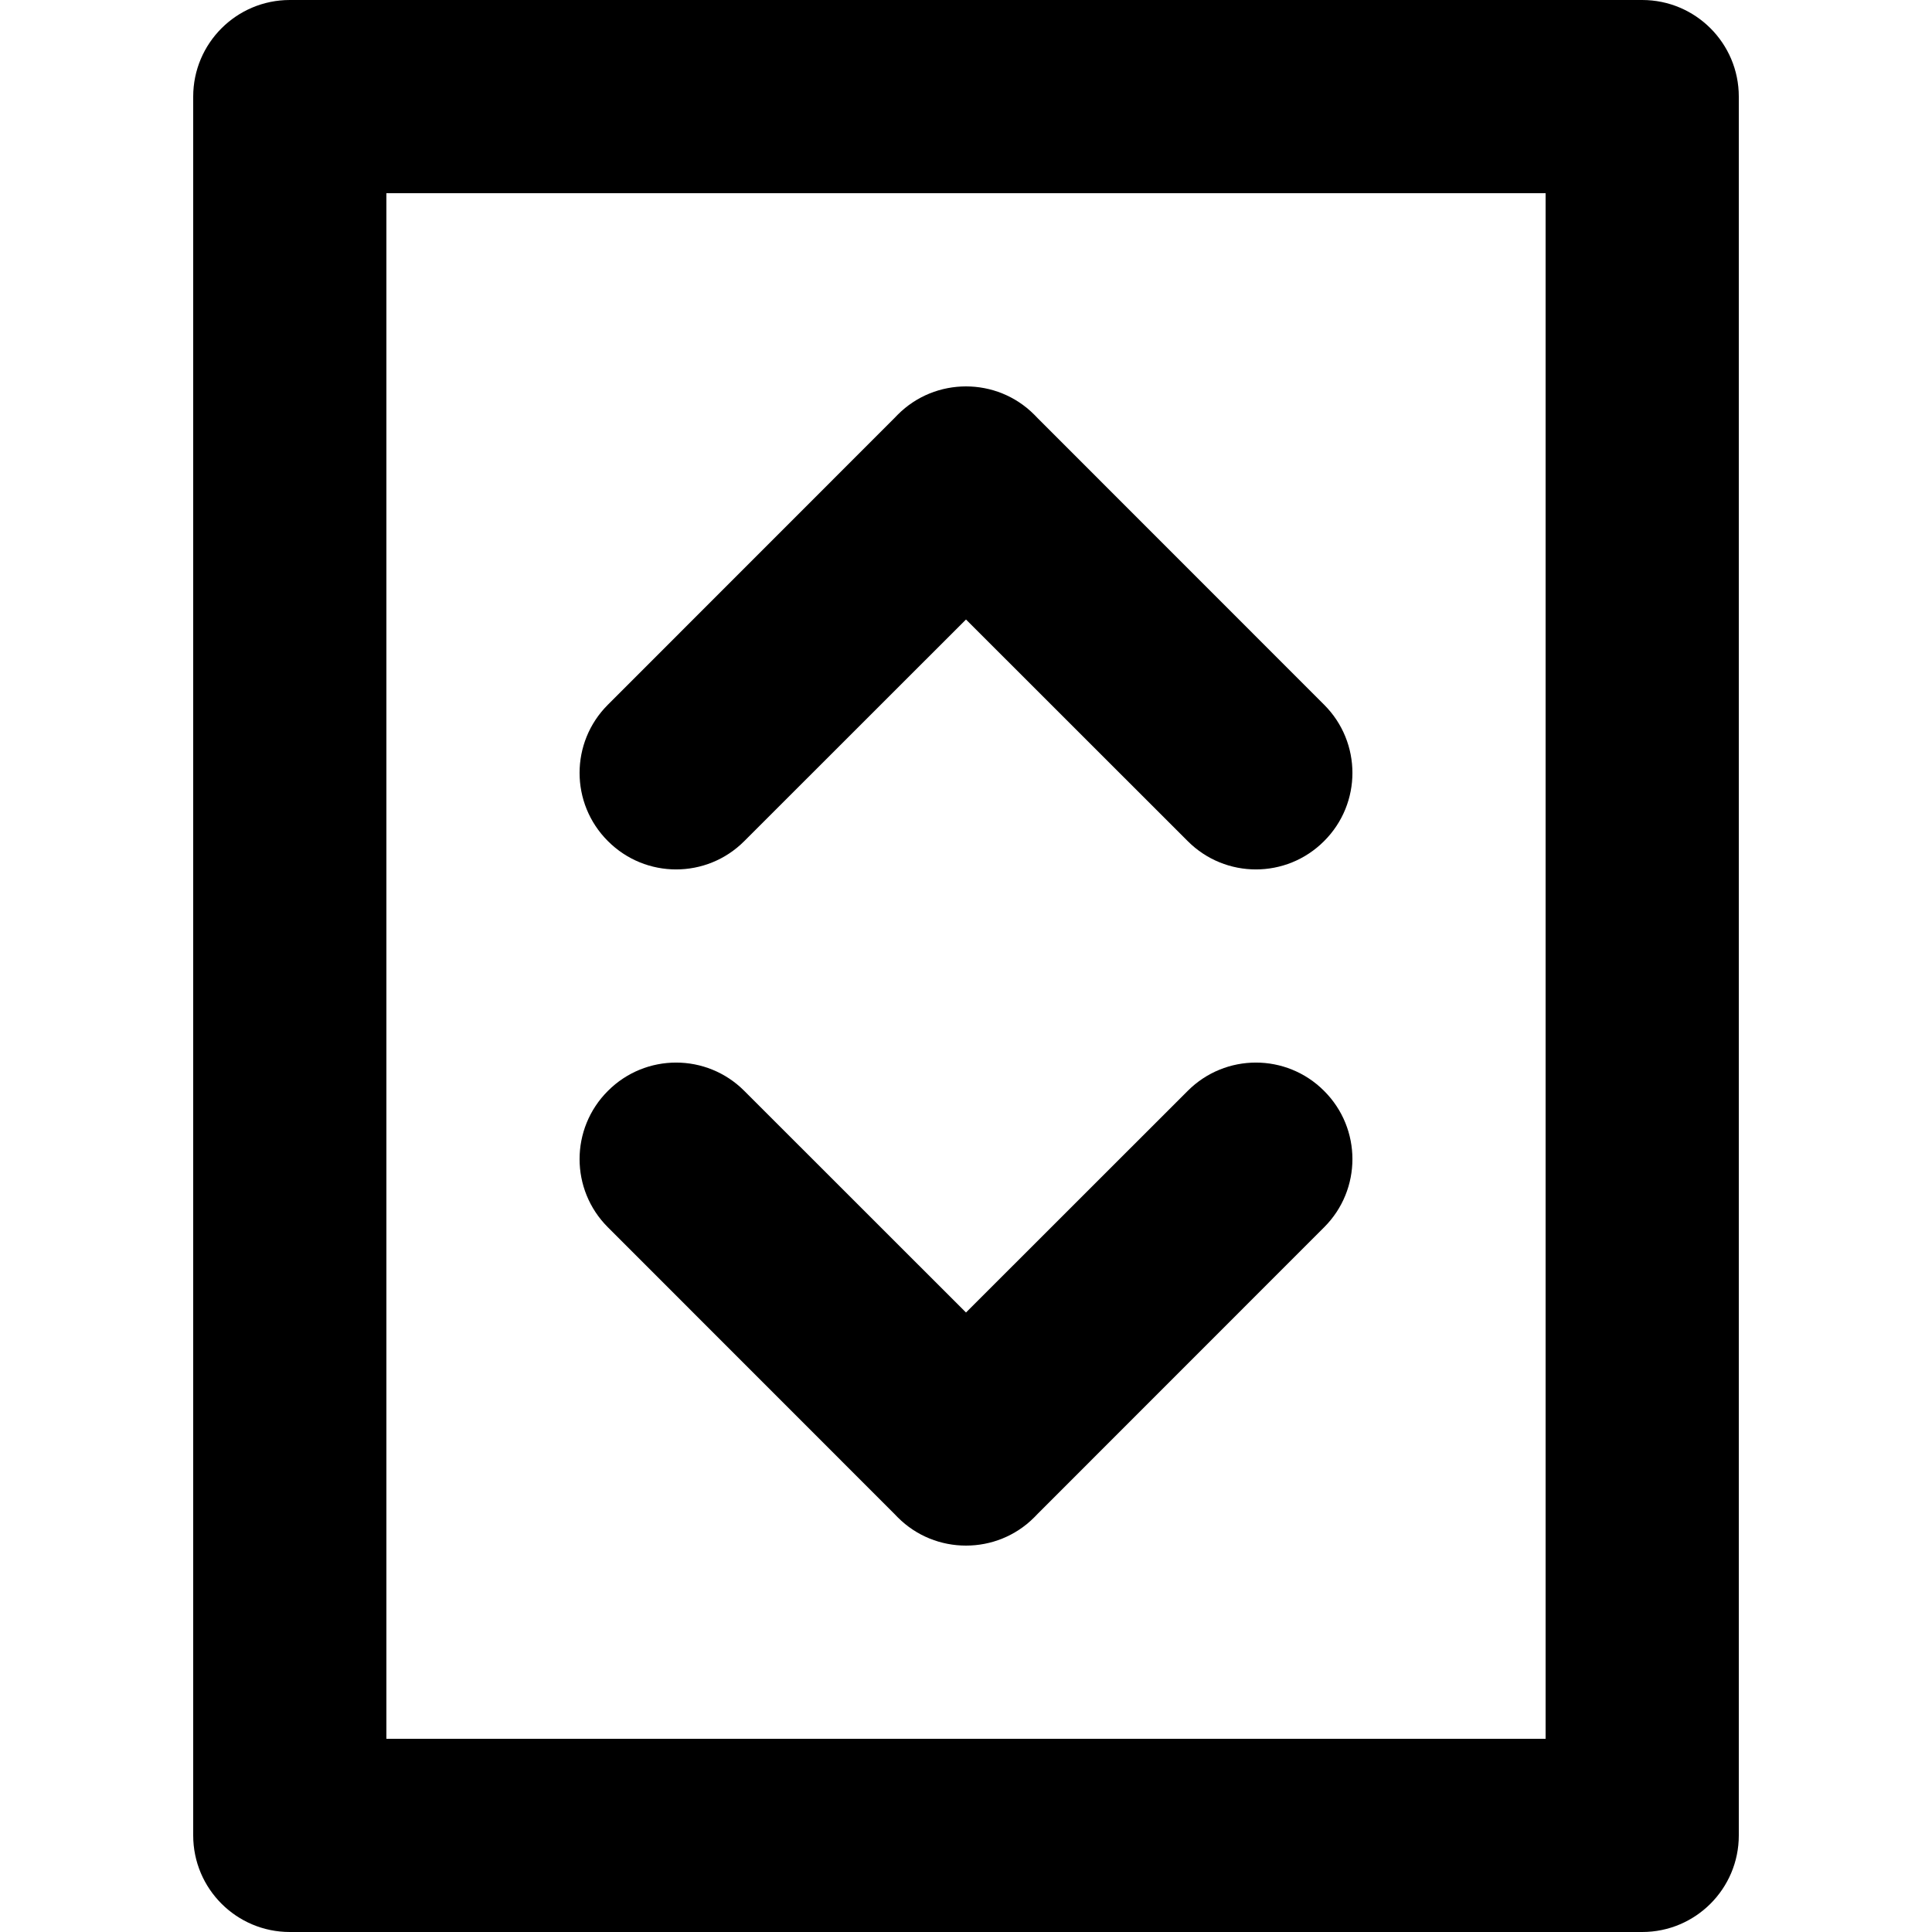
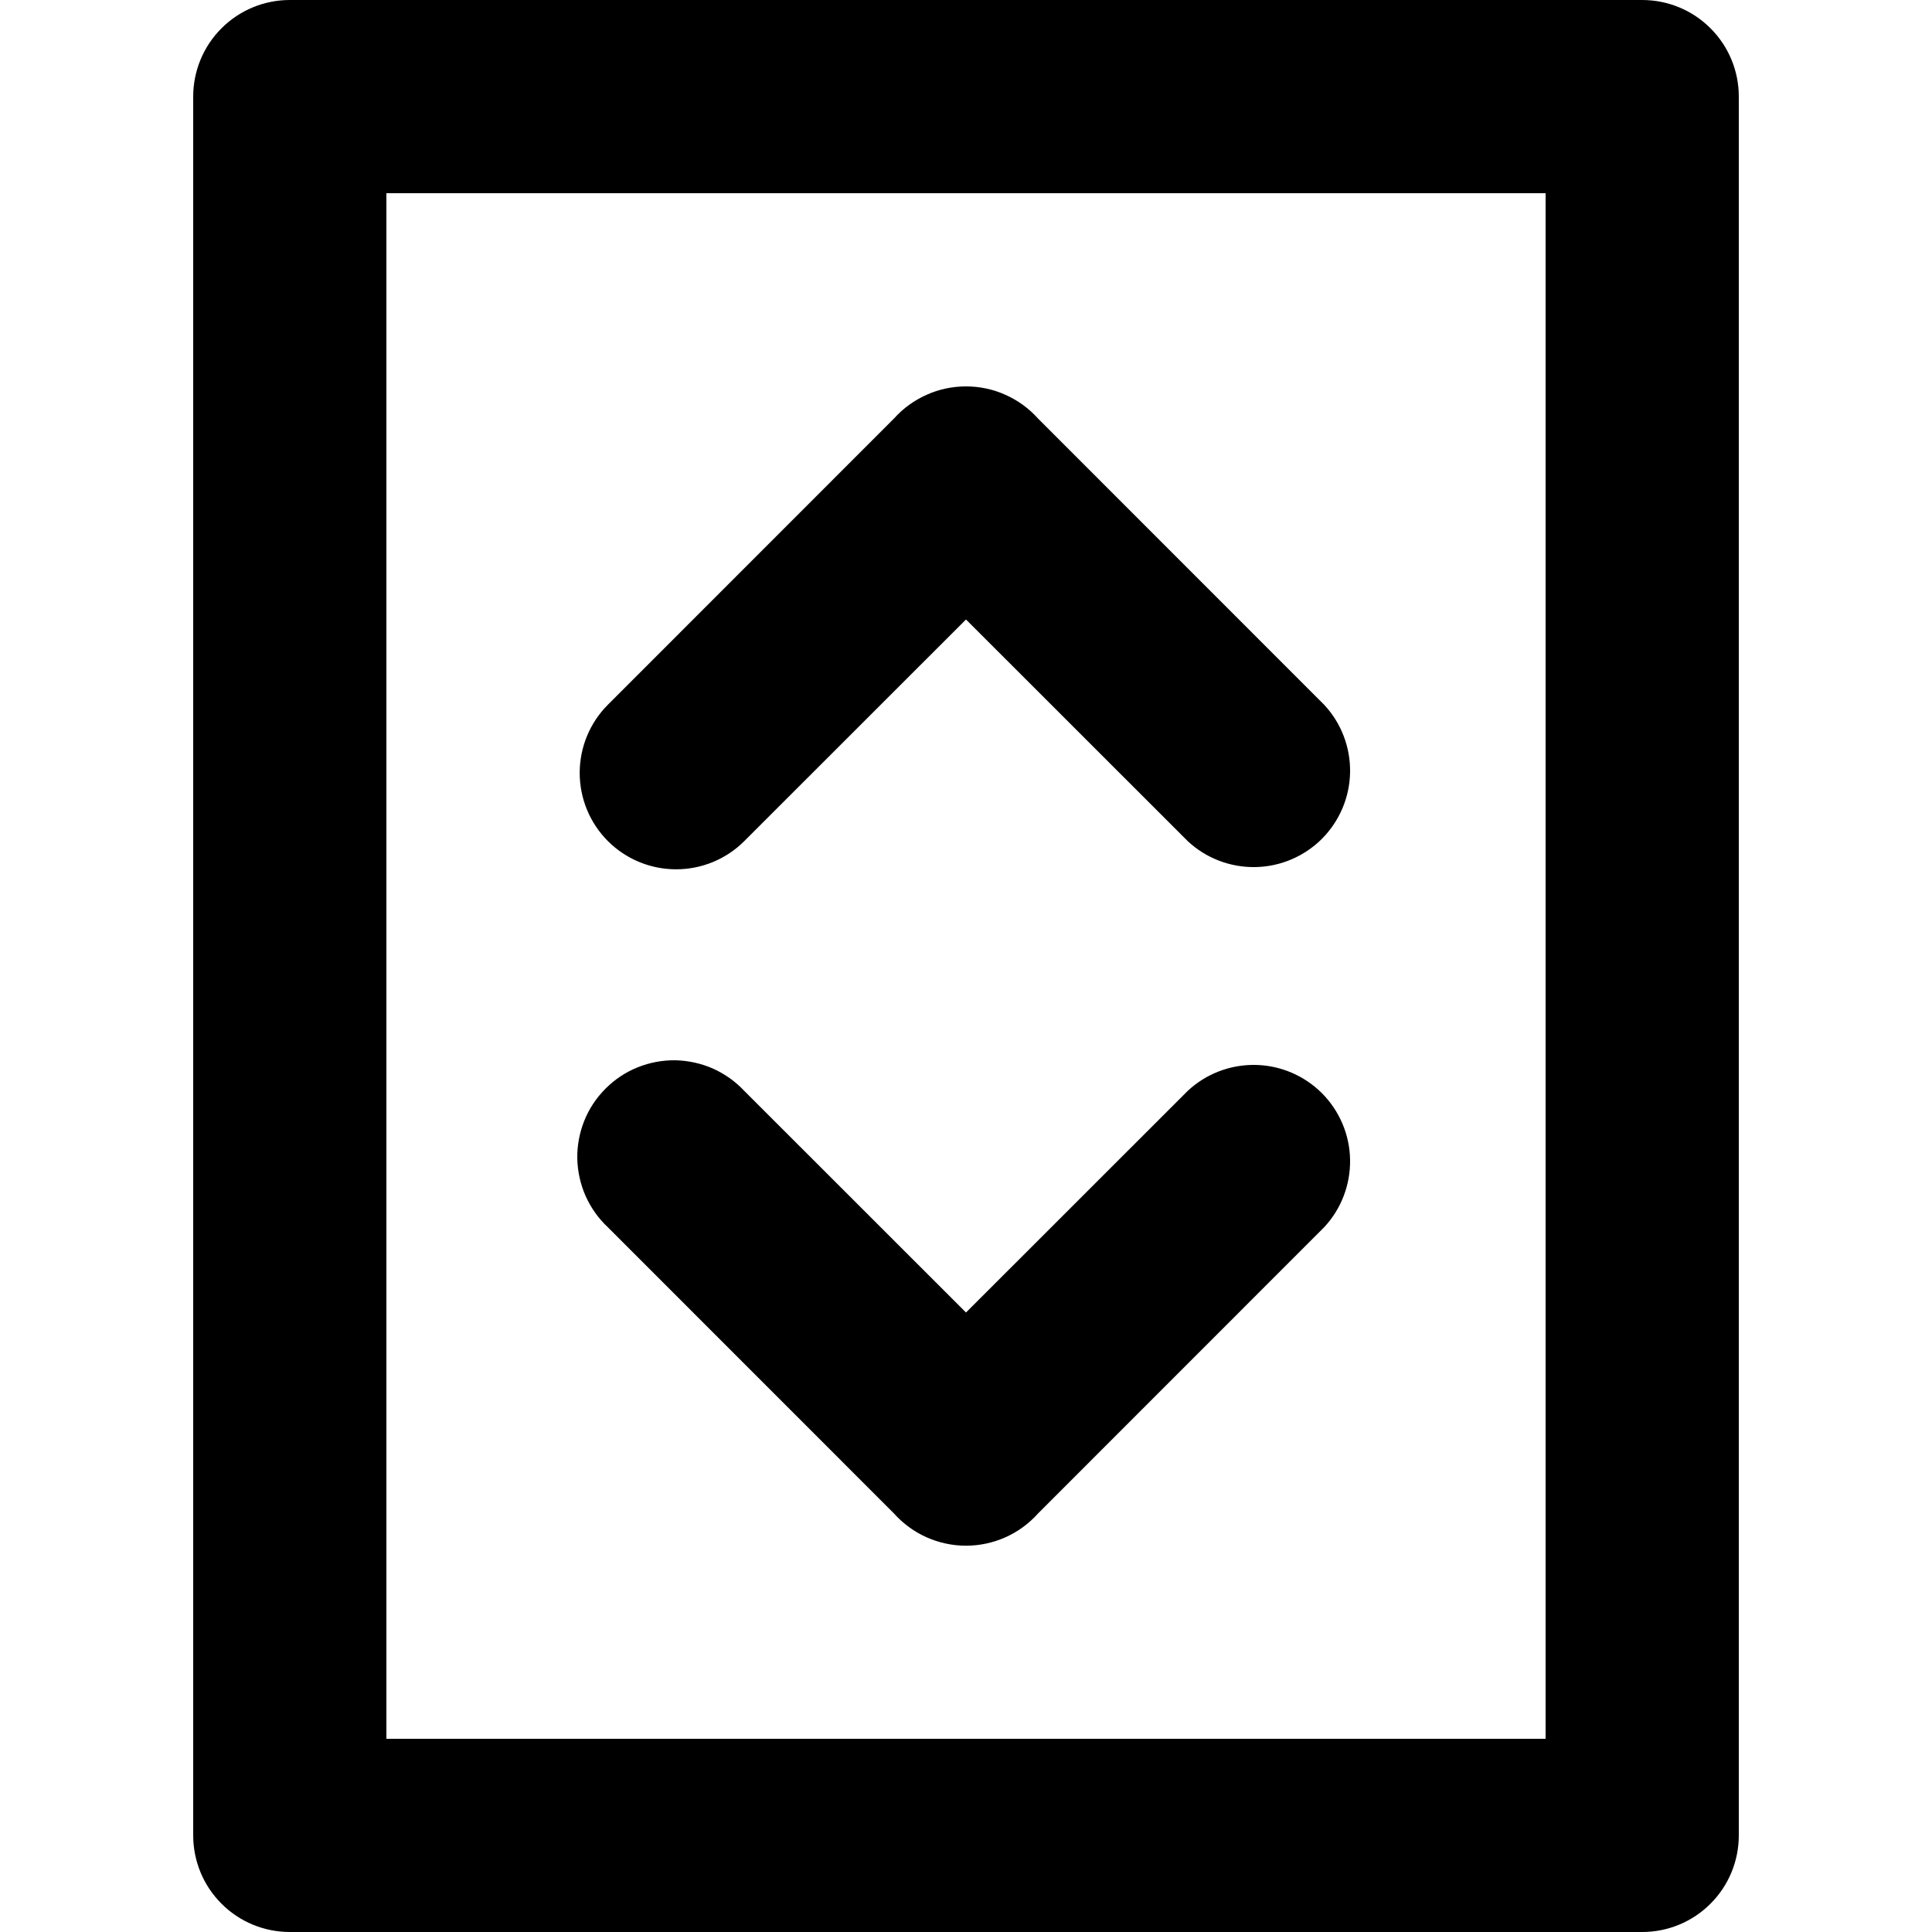
<svg xmlns="http://www.w3.org/2000/svg" width="20" height="20" viewBox="0 0 20 20" fill="none">
-   <path fill-rule="evenodd" clip-rule="evenodd" d="M4 18V2H16V18H4ZM2 1C2 0.448 2.448 0 3 0H17C17.552 0 18 0.448 18 1V19C18 19.552 17.552 20 17 20H3C2.448 20 2 19.552 2 19V1ZM6.293 12.705C5.902 12.315 5.902 11.683 6.293 11.293C6.683 10.902 7.315 10.902 7.705 11.293L10 13.587L12.295 11.293C12.685 10.902 13.317 10.902 13.707 11.293C14.098 11.683 14.098 12.315 13.707 12.705L10.745 15.668C10.733 15.681 10.72 15.694 10.707 15.707C10.512 15.903 10.256 16 10 16C9.744 16 9.488 15.903 9.293 15.707C9.28 15.694 9.267 15.681 9.255 15.668L6.293 12.705ZM6.293 8.707C5.902 8.317 5.902 7.685 6.293 7.295L9.255 4.332C9.267 4.319 9.28 4.306 9.293 4.293C9.488 4.097 9.744 4 10 4C10.256 4 10.512 4.097 10.707 4.293C10.72 4.306 10.733 4.319 10.745 4.332L13.707 7.295C14.098 7.685 14.098 8.317 13.707 8.707C13.317 9.098 12.685 9.098 12.295 8.707L10 6.413L7.705 8.707C7.315 9.098 6.683 9.098 6.293 8.707Z" fill="black" />
+   <path d="M4 18H16V2H4V18ZM2 1C2 0.735 2.105 0.48 2.293 0.293C2.48 0.105 2.735 0 3 0L17 0C17.265 0 17.52 0.105 17.707 0.293C17.895 0.48 18 0.735 18 1V19C18 19.265 17.895 19.52 17.707 19.707C17.52 19.895 17.265 20 17 20H3C2.735 20 2.48 19.895 2.293 19.707C2.105 19.52 2 19.265 2 19V1ZM6.293 12.705C6.195 12.614 6.117 12.503 6.062 12.381C6.008 12.258 5.979 12.126 5.976 11.992C5.974 11.858 5.999 11.725 6.049 11.601C6.099 11.476 6.174 11.364 6.269 11.269C6.364 11.174 6.476 11.099 6.601 11.049C6.725 10.999 6.858 10.974 6.992 10.976C7.126 10.979 7.258 11.008 7.381 11.062C7.503 11.117 7.613 11.195 7.705 11.293L10 13.587L12.295 11.293C12.484 11.116 12.735 11.02 12.994 11.024C13.253 11.028 13.5 11.133 13.684 11.316C13.867 11.5 13.972 11.747 13.976 12.006C13.98 12.265 13.884 12.516 13.707 12.705L10.745 15.668C10.651 15.773 10.536 15.857 10.408 15.914C10.28 15.971 10.141 16.001 10 16.001C9.859 16.001 9.72 15.971 9.592 15.914C9.464 15.857 9.349 15.773 9.255 15.668L6.293 12.705ZM6.293 8.707C6.106 8.52 6.001 8.266 6.001 8.001C6.001 7.736 6.106 7.482 6.293 7.295L9.255 4.332C9.349 4.227 9.464 4.144 9.592 4.087C9.72 4.029 9.859 4 10 4C10.14 4 10.28 4.029 10.408 4.087C10.536 4.144 10.651 4.227 10.745 4.332L13.707 7.295C13.884 7.484 13.98 7.735 13.976 7.994C13.972 8.253 13.867 8.5 13.684 8.684C13.5 8.867 13.253 8.972 12.994 8.976C12.735 8.98 12.484 8.884 12.295 8.707L10 6.413L7.705 8.707C7.518 8.894 7.264 8.999 6.999 8.999C6.734 8.999 6.48 8.894 6.293 8.707Z" fill="black" />
</svg>
